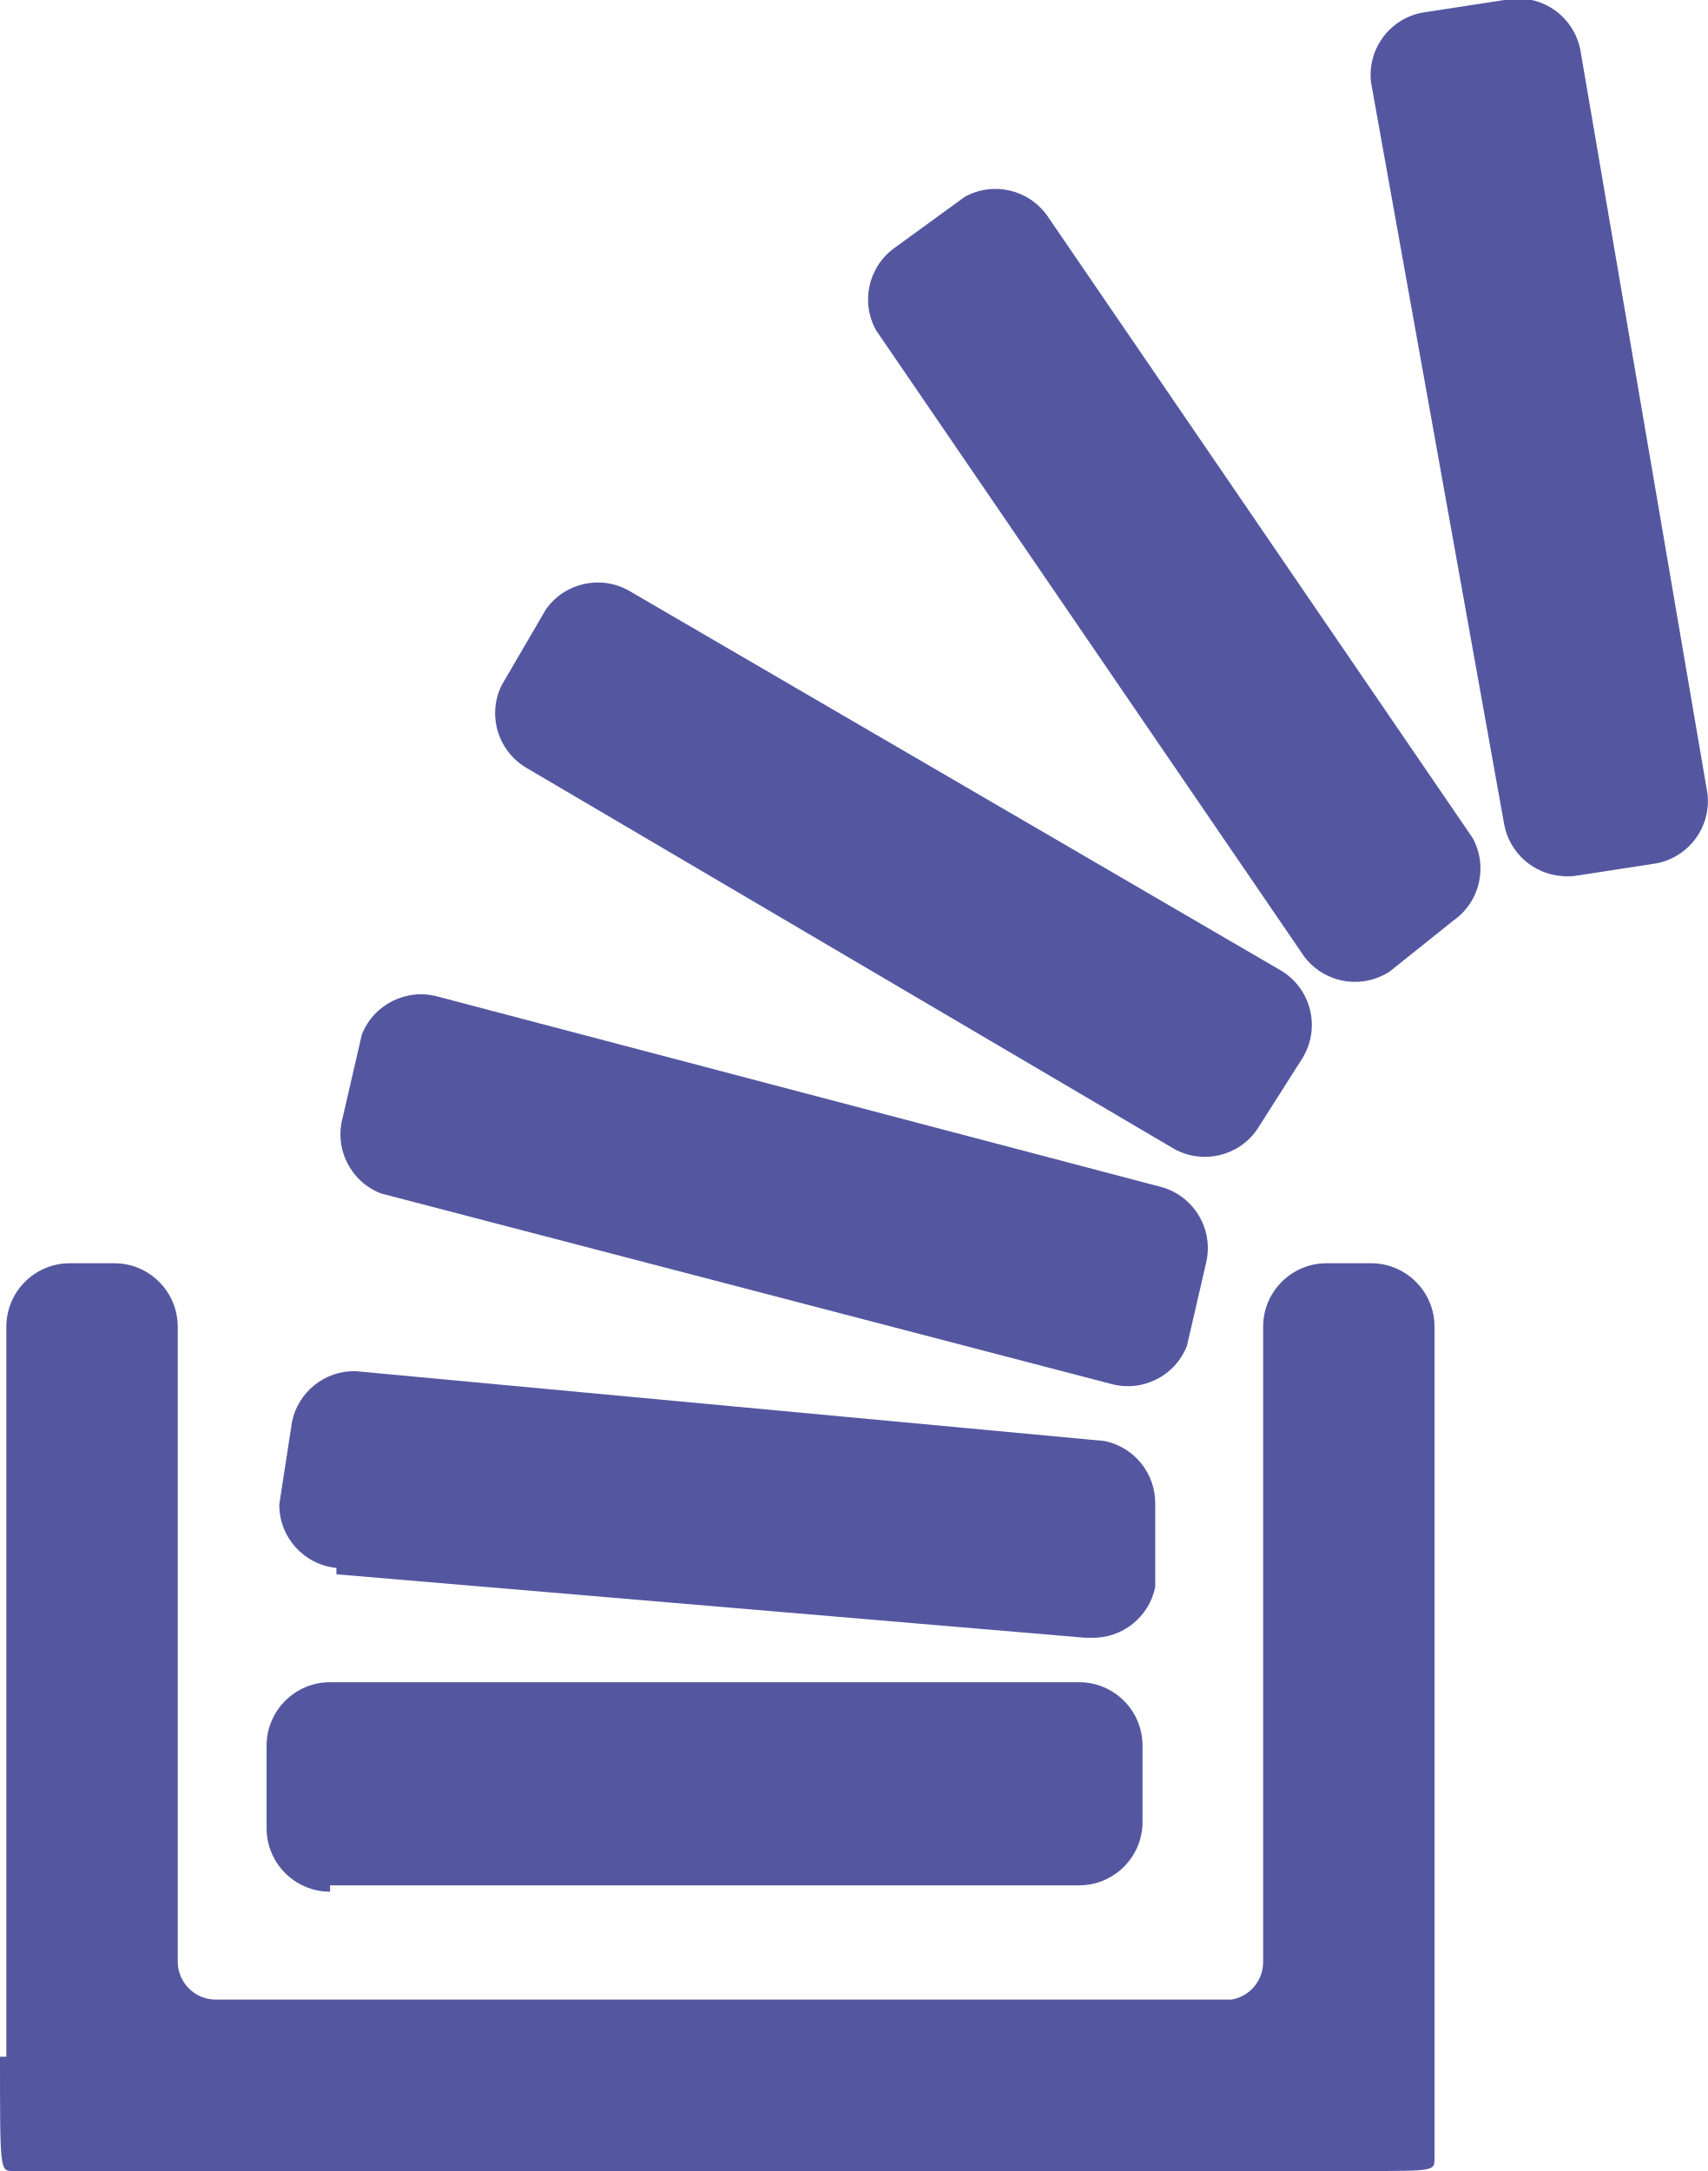
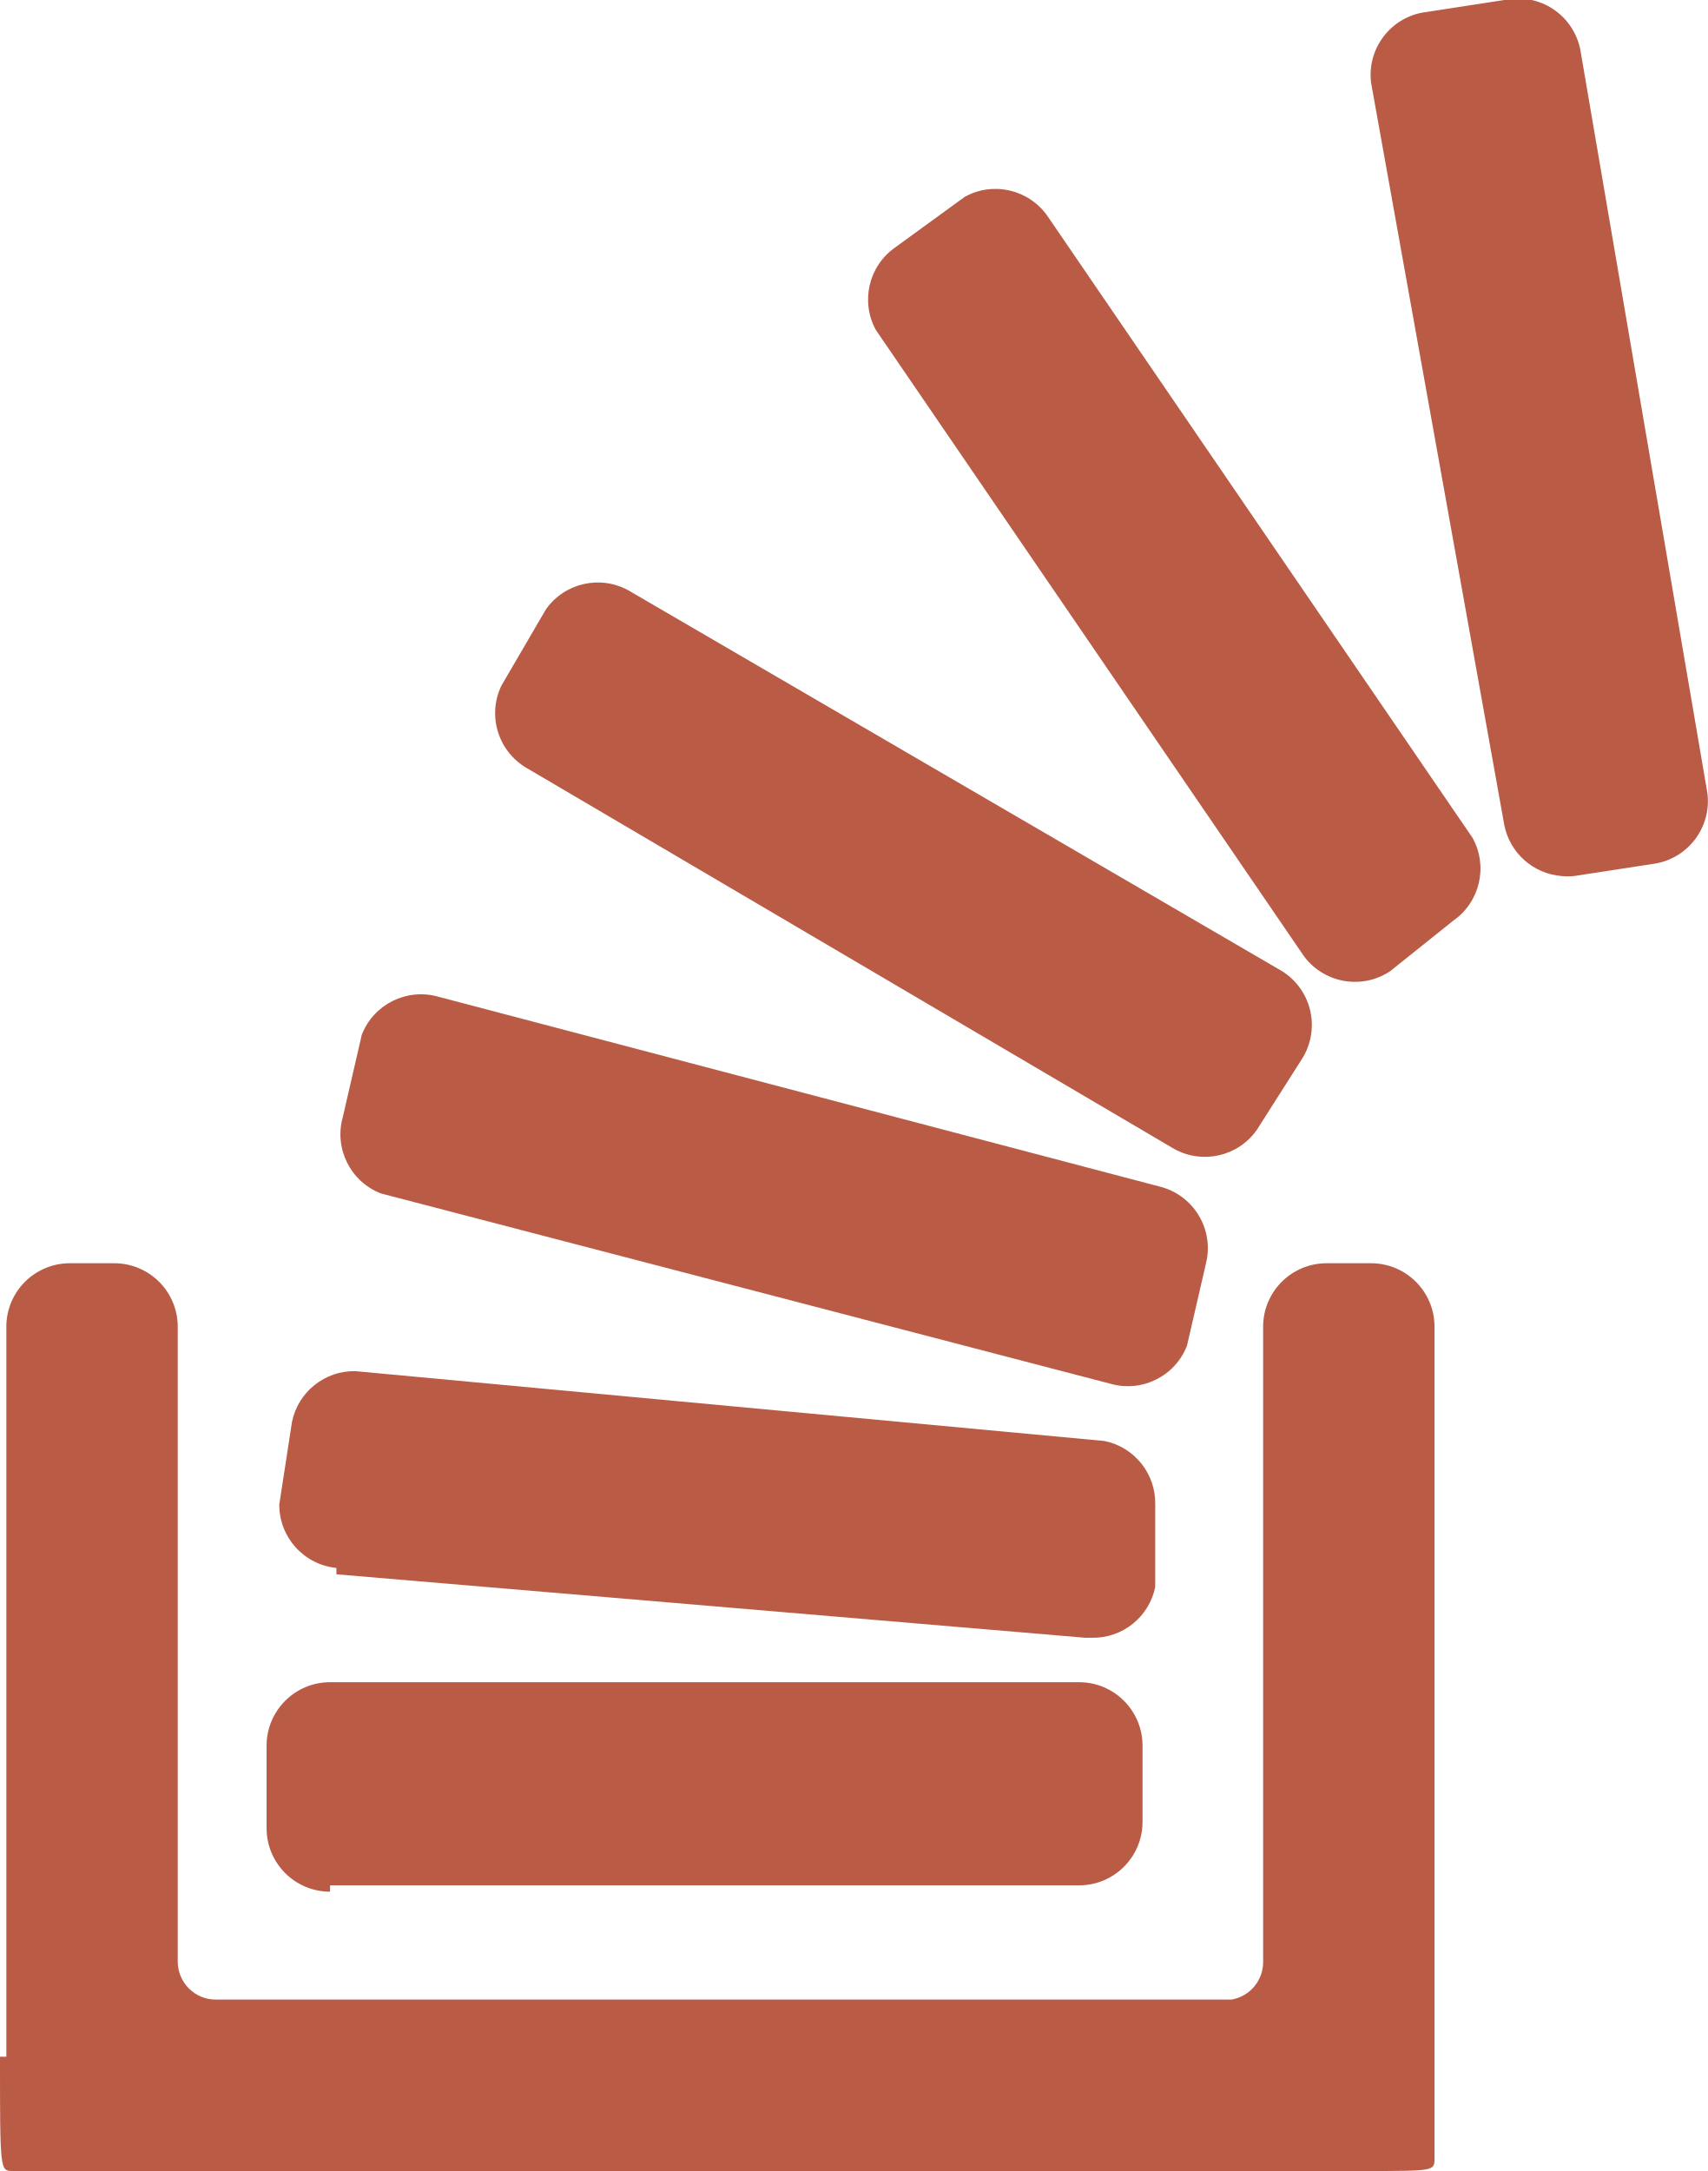
<svg xmlns="http://www.w3.org/2000/svg" viewBox="0 0 26.9 34.2">
  <defs>
    <style>
            .cls-1 {
-                 fill: #5457a0
+                 fill: #ba5b45
            }
        </style>
  </defs>
  <g id="overflowing-stacked-papers-tray">
    <g id="Group_18" data-name="Group 18">
      <path id="Path_292" d="M126.5 426.2h11.8a1 1 0 0 0 1-1V424a1 1 0 0 0-1-1h-11.8a1 1 0 0 0-1 1v1.3a1 1 0 0 0 1 1z" class="cls-1" data-name="Path 292" transform="translate(-121.3 -396.5)" />
      <path id="Path_293" d="M58.5 330.5c0 1.8 0 1.8.2 1.8H80c1.1 0 1.1 0 1.1-.2V319a1 1 0 0 0-1-1h-.7a1 1 0 0 0-1 1V329a.6.6 0 0 1-.5.6h-16a.6.6 0 0 1-.6-.6V319a1 1 0 0 0-1-1h-.7a1 1 0 0 0-1 1v11.5z" class="cls-1" data-name="Path 293" transform="translate(-58.5 -298.1)" />
      <path id="Path_294" d="M129.3 349l11.8 1h.1a1 1 0 0 0 1-.8v-1.3a1 1 0 0 0-.8-1l-11.8-1.1a1 1 0 0 0-1 .8l-.2 1.3a1 1 0 0 0 .9 1z" class="cls-1" data-name="Path 294" transform="translate(-124 -324.2)" />
      <path id="Path_295" d="M407 13a1 1 0 0 0 .9.8 1 1 0 0 0 .2 0l1.3-.2a1 1 0 0 0 .8-1.1l-2-11.7A1 1 0 0 0 407 0l-1.3.2a1 1 0 0 0-.8 1.1z" class="cls-1" data-name="Path 295" transform="translate(-383.3)" />
      <path id="Path_296" d="M183.3 150.6l10.2 6a1 1 0 0 0 1.3-.3l.7-1.1a1 1 0 0 0-.3-1.4l-10.3-6a1 1 0 0 0-1.3.3l-.7 1.2a1 1 0 0 0 .4 1.3z" class="cls-1" data-name="Path 296" transform="translate(-175 -138.5)" />
      <path id="Path_297" d="M284.5 59.6a1 1 0 0 0 1.4.3l1-.8a1 1 0 0 0 .3-1.3l-6.7-9.8a1 1 0 0 0-1.3-.3l-1.1.8a1 1 0 0 0-.3 1.3z" class="cls-1" data-name="Path 297" transform="translate(-264 -44.6)" />
      <path id="Path_298" d="M143.8 254.8l11.5 3a1 1 0 0 0 1.2-.6l.3-1.3a1 1 0 0 0-.7-1.2l-11.4-3a1 1 0 0 0-1.2.6l-.3 1.3a1 1 0 0 0 .6 1.2z" class="cls-1" data-name="Path 298" transform="translate(-137.8 -236)" />
    </g>
  </g>
</svg>
